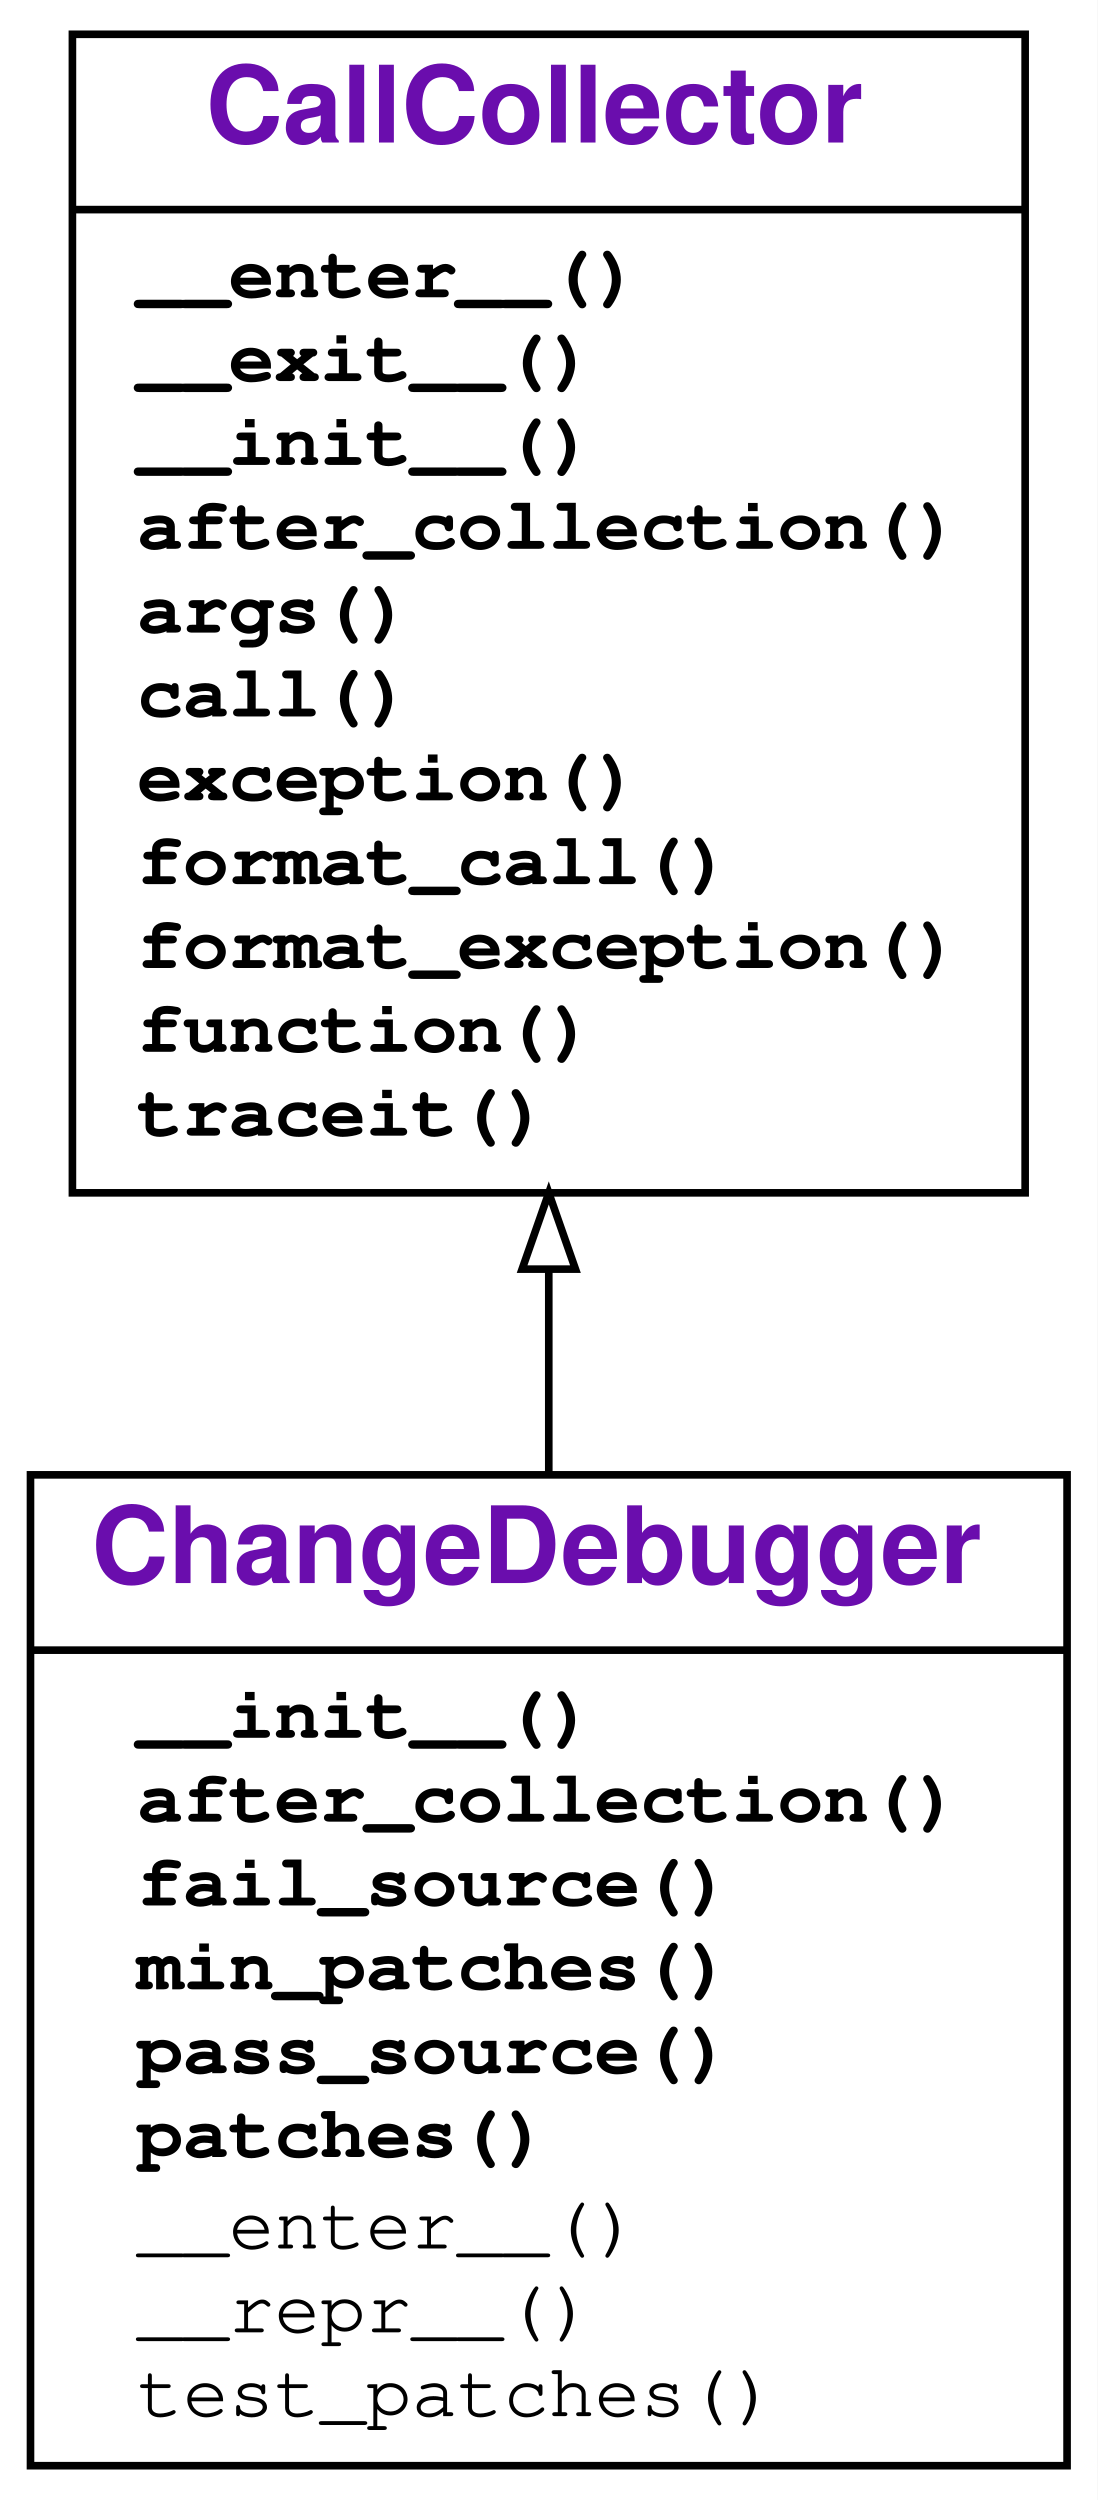
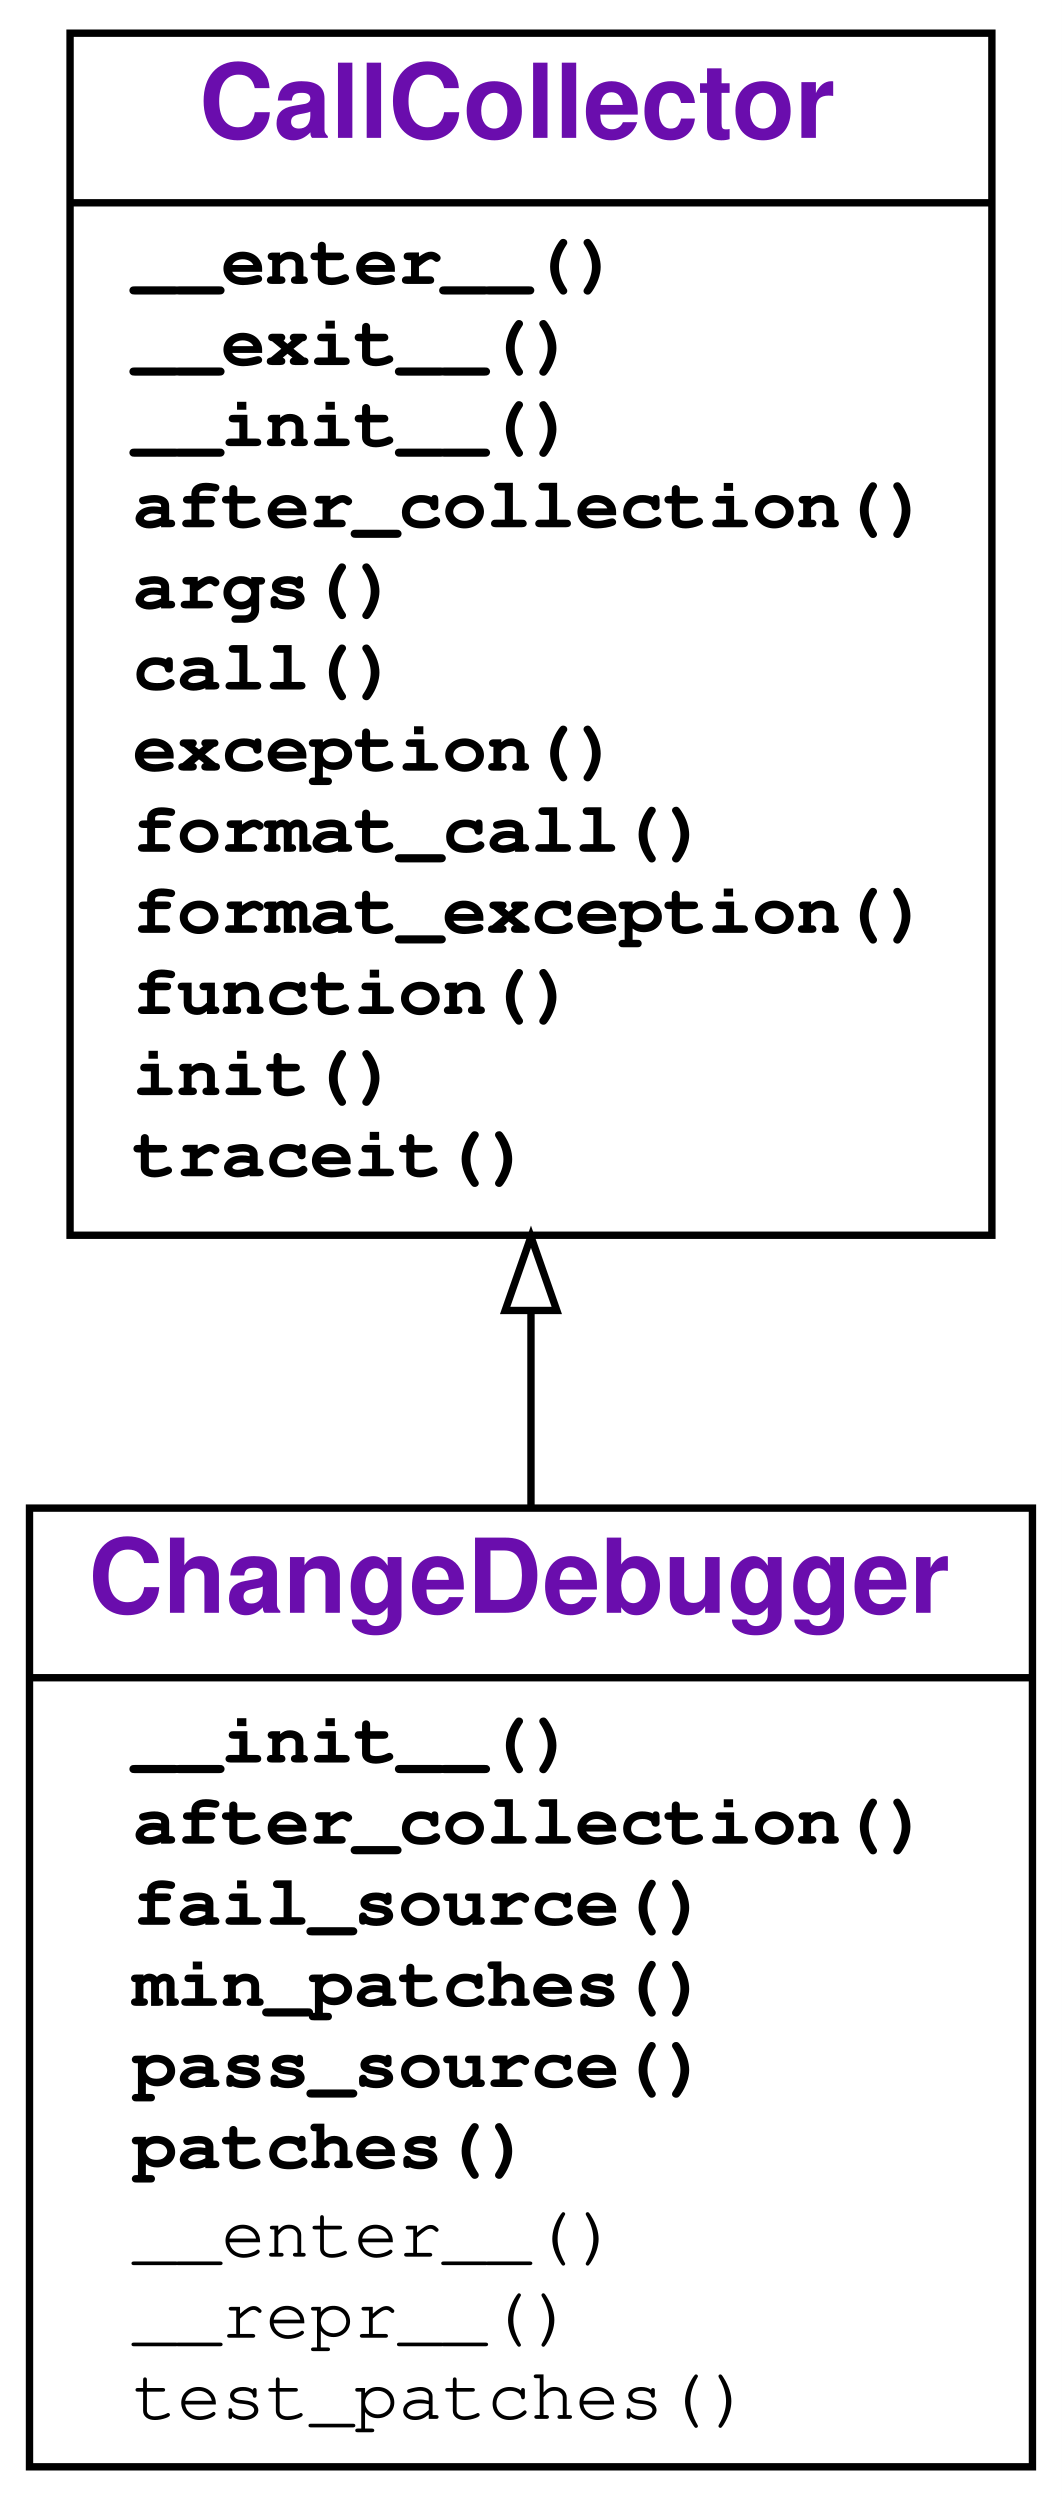
- <svg xmlns="http://www.w3.org/2000/svg" xmlns:xlink="http://www.w3.org/1999/xlink" width="144pt" height="328pt" viewBox="0.00 0.00 144.00 328.00">
-   <g id="graph0" class="graph" transform="scale(1 1) rotate(0) translate(4 324)">
+ <svg xmlns="http://www.w3.org/2000/svg" xmlns:xlink="http://www.w3.org/1999/xlink" width="144pt" height="339pt" viewBox="0.00 0.00 144.00 339.00">
+   <g id="graph0" class="graph" transform="scale(1 1) rotate(0) translate(4 335)">
    <g id="a_graph0">
      <a xlink:title="ChangeDebugger class hierarchy">
-         <polygon fill="#ffffff" stroke="transparent" points="-4,4 -4,-324 140,-324 140,4 -4,4" />
+         <polygon fill="#ffffff" stroke="transparent" points="-4,4 -4,-335 140,-335 140,4 -4,4" />
      </a>
    </g>
    <g id="node1" class="node">
      <g id="a_node1">
        <a xlink:href="#" xlink:title="class ChangeDebugger">
          <polygon fill="none" stroke="#000000" points="0,-.5 0,-130.5 136,-130.5 136,-.5 0,-.5" />
          <text text-anchor="start" x="8" y="-116.3" font-family="Raleway, Helvetica, Arial, sans-serif" font-weight="bold" font-size="14.00" fill="#6a0dad">ChangeDebugger</text>
          <polyline fill="none" stroke="#000000" points="0,-107.5 136,-107.5 " />
          <g id="a_node1_0">
            <a xlink:href="#" xlink:title="ChangeDebugger">
              <g id="a_node1_1">
                <a xlink:href="#" xlink:title="__init__(self, pass_source, fail_source, **ddargs):&#10;    Constructor. Takes a passing source file (`pass_source`)&#10;    and a failing source file (`fail_source`).&#10;    Additional arguments are passed to `DeltaDebugger` constructor.&#10;    ">
                  <text text-anchor="start" x="14" y="-96" font-family="'Fira Mono', 'Source Code Pro', 'Courier', monospace" font-weight="bold" font-size="10.00" fill="#000000">__init__()</text>
                </a>
              </g>
              <g id="a_node1_2">
                <a xlink:href="#" xlink:title="after_collection(self):&#10;    Diagnostics.">
                  <text text-anchor="start" x="14" y="-85" font-family="'Fira Mono', 'Source Code Pro', 'Courier', monospace" font-weight="bold" font-size="10.00" fill="#000000">after_collection()</text>
                </a>
              </g>
              <g id="a_node1_3">
                <a xlink:href="#" xlink:title="fail_source(self):&#10;    Return the failing source file.">
                  <text text-anchor="start" x="14" y="-74" font-family="'Fira Mono', 'Source Code Pro', 'Courier', monospace" font-weight="bold" font-size="10.00" fill="#000000">fail_source()</text>
                </a>
              </g>
              <g id="a_node1_4">
                <a xlink:href="#" xlink:title="min_patches(self):&#10;    Compute a minimal set of patches.">
                  <text text-anchor="start" x="14" y="-63" font-family="'Fira Mono', 'Source Code Pro', 'Courier', monospace" font-weight="bold" font-size="10.00" fill="#000000">min_patches()</text>
                </a>
              </g>
              <g id="a_node1_5">
                <a xlink:href="#" xlink:title="pass_source(self):&#10;    Return the passing source file.">
                  <text text-anchor="start" x="14" y="-52" font-family="'Fira Mono', 'Source Code Pro', 'Courier', monospace" font-weight="bold" font-size="10.00" fill="#000000">pass_source()</text>
                </a>
              </g>
              <g id="a_node1_6">
                <a xlink:href="#" xlink:title="patches(self):&#10;    Return the diff between passing and failing source files.">
                  <text text-anchor="start" x="14" y="-41" font-family="'Fira Mono', 'Source Code Pro', 'Courier', monospace" font-weight="bold" font-size="10.00" fill="#000000">patches()</text>
                </a>
              </g>
              <g id="a_node1_7">
                <a xlink:href="#" xlink:title="__enter__(self)">
                  <text text-anchor="start" x="14" y="-29" font-family="'Fira Mono', 'Source Code Pro', 'Courier', monospace" font-size="10.00" fill="#000000">__enter__()</text>
                </a>
              </g>
              <g id="a_node1_8">
                <a xlink:href="#" xlink:title="__repr__(self)">
                  <text text-anchor="start" x="14" y="-18" font-family="'Fira Mono', 'Source Code Pro', 'Courier', monospace" font-size="10.00" fill="#000000">__repr__()</text>
                </a>
              </g>
              <g id="a_node1_9">
                <a xlink:href="#" xlink:title="test_patches(self, patches)">
                  <text text-anchor="start" x="14" y="-7" font-family="'Fira Mono', 'Source Code Pro', 'Courier', monospace" font-size="10.00" fill="#000000">test_patches()</text>
                </a>
              </g>
            </a>
          </g>
        </a>
      </g>
    </g>
    <g id="node2" class="node">
      <g id="a_node2">
        <a xlink:href="DeltaDebugger.ipynb" xlink:title="class CallCollector">
-           <polygon fill="none" stroke="#000000" points="5.5,-167.5 5.5,-319.5 130.5,-319.5 130.5,-167.5 5.5,-167.5" />
-           <text text-anchor="start" x="23" y="-305.3" font-family="Raleway, Helvetica, Arial, sans-serif" font-weight="bold" font-size="14.00" fill="#6a0dad">CallCollector</text>
-           <polyline fill="none" stroke="#000000" points="5.5,-296.5 130.5,-296.5 " />
+           <polygon fill="none" stroke="#000000" points="5.5,-167.5 5.5,-330.5 130.5,-330.5 130.5,-167.5 5.5,-167.5" />
+           <text text-anchor="start" x="23" y="-316.3" font-family="Raleway, Helvetica, Arial, sans-serif" font-weight="bold" font-size="14.00" fill="#6a0dad">CallCollector</text>
+           <polyline fill="none" stroke="#000000" points="5.5,-307.5 130.5,-307.5 " />
          <g id="a_node2_10">
            <a xlink:href="#" xlink:title="CallCollector">
              <g id="a_node2_11">
                <a xlink:href="DeltaDebugger.ipynb" xlink:title="__enter__(self):&#10;    Called at begin of `with` block. Turn tracing on.">
-                   <text text-anchor="start" x="14" y="-285" font-family="'Fira Mono', 'Source Code Pro', 'Courier', monospace" font-weight="bold" font-size="10.00" fill="#000000">__enter__()</text>
+                   <text text-anchor="start" x="14" y="-296.5" font-family="'Fira Mono', 'Source Code Pro', 'Courier', monospace" font-weight="bold" font-size="10.00" fill="#000000">__enter__()</text>
                </a>
              </g>
              <g id="a_node2_12">
                <a xlink:href="DeltaDebugger.ipynb" xlink:title="__exit__(self, exc_type, exc_value, traceback):&#10;    Called at end of `with` block. Turn tracing off.">
-                   <text text-anchor="start" x="14" y="-274" font-family="'Fira Mono', 'Source Code Pro', 'Courier', monospace" font-weight="bold" font-size="10.00" fill="#000000">__exit__()</text>
+                   <text text-anchor="start" x="14" y="-285.5" font-family="'Fira Mono', 'Source Code Pro', 'Courier', monospace" font-weight="bold" font-size="10.00" fill="#000000">__exit__()</text>
                </a>
              </g>
              <g id="a_node2_13">
                <a xlink:href="DeltaDebugger.ipynb" xlink:title="__init__(self):&#10;    Initialize collector">
-                   <text text-anchor="start" x="14" y="-263" font-family="'Fira Mono', 'Source Code Pro', 'Courier', monospace" font-weight="bold" font-size="10.00" fill="#000000">__init__()</text>
+                   <text text-anchor="start" x="14" y="-274.5" font-family="'Fira Mono', 'Source Code Pro', 'Courier', monospace" font-weight="bold" font-size="10.00" fill="#000000">__init__()</text>
                </a>
              </g>
              <g id="a_node2_14">
                <a xlink:href="DeltaDebugger.ipynb" xlink:title="after_collection(self):&#10;    Called after collection. To be defined in subclasses.">
-                   <text text-anchor="start" x="14" y="-252" font-family="'Fira Mono', 'Source Code Pro', 'Courier', monospace" font-weight="bold" font-size="10.00" fill="#000000">after_collection()</text>
+                   <text text-anchor="start" x="14" y="-263.5" font-family="'Fira Mono', 'Source Code Pro', 'Courier', monospace" font-weight="bold" font-size="10.00" fill="#000000">after_collection()</text>
                </a>
              </g>
              <g id="a_node2_15">
                <a xlink:href="DeltaDebugger.ipynb" xlink:title="args(self):&#10;    Return the dictionary of collected arguments.">
-                   <text text-anchor="start" x="14" y="-241" font-family="'Fira Mono', 'Source Code Pro', 'Courier', monospace" font-weight="bold" font-size="10.00" fill="#000000">args()</text>
+                   <text text-anchor="start" x="14" y="-252.5" font-family="'Fira Mono', 'Source Code Pro', 'Courier', monospace" font-weight="bold" font-size="10.00" fill="#000000">args()</text>
                </a>
              </g>
              <g id="a_node2_16">
                <a xlink:href="DeltaDebugger.ipynb" xlink:title="call(self, new_args={}):&#10;    Call collected function. If new_args is given,&#10;    override arguments from its {var: value} entries.">
-                   <text text-anchor="start" x="14" y="-230" font-family="'Fira Mono', 'Source Code Pro', 'Courier', monospace" font-weight="bold" font-size="10.00" fill="#000000">call()</text>
+                   <text text-anchor="start" x="14" y="-241.5" font-family="'Fira Mono', 'Source Code Pro', 'Courier', monospace" font-weight="bold" font-size="10.00" fill="#000000">call()</text>
                </a>
              </g>
              <g id="a_node2_17">
                <a xlink:href="DeltaDebugger.ipynb" xlink:title="exception(self):&#10;    Return the exception produced.">
-                   <text text-anchor="start" x="14" y="-219" font-family="'Fira Mono', 'Source Code Pro', 'Courier', monospace" font-weight="bold" font-size="10.00" fill="#000000">exception()</text>
+                   <text text-anchor="start" x="14" y="-230.5" font-family="'Fira Mono', 'Source Code Pro', 'Courier', monospace" font-weight="bold" font-size="10.00" fill="#000000">exception()</text>
                </a>
              </g>
              <g id="a_node2_18">
                <a xlink:href="DeltaDebugger.ipynb" xlink:title="format_call(self, args=None):&#10;    Return a string representing a call of the function with given args.">
-                   <text text-anchor="start" x="14" y="-208" font-family="'Fira Mono', 'Source Code Pro', 'Courier', monospace" font-weight="bold" font-size="10.00" fill="#000000">format_call()</text>
+                   <text text-anchor="start" x="14" y="-219.5" font-family="'Fira Mono', 'Source Code Pro', 'Courier', monospace" font-weight="bold" font-size="10.00" fill="#000000">format_call()</text>
                </a>
              </g>
              <g id="a_node2_19">
                <a xlink:href="DeltaDebugger.ipynb" xlink:title="format_exception(self, exc=None):&#10;    Return a string representing the given exception.">
-                   <text text-anchor="start" x="14" y="-197" font-family="'Fira Mono', 'Source Code Pro', 'Courier', monospace" font-weight="bold" font-size="10.00" fill="#000000">format_exception()</text>
+                   <text text-anchor="start" x="14" y="-208.5" font-family="'Fira Mono', 'Source Code Pro', 'Courier', monospace" font-weight="bold" font-size="10.00" fill="#000000">format_exception()</text>
                </a>
              </g>
              <g id="a_node2_20">
                <a xlink:href="DeltaDebugger.ipynb" xlink:title="function(self):&#10;    Return the function called.">
-                   <text text-anchor="start" x="14" y="-186" font-family="'Fira Mono', 'Source Code Pro', 'Courier', monospace" font-weight="bold" font-size="10.00" fill="#000000">function()</text>
+                   <text text-anchor="start" x="14" y="-197.5" font-family="'Fira Mono', 'Source Code Pro', 'Courier', monospace" font-weight="bold" font-size="10.00" fill="#000000">function()</text>
                </a>
              </g>
              <g id="a_node2_21">
+                 <a xlink:href="DeltaDebugger.ipynb" xlink:title="init(self):&#10;    Reset for new collection.">
+                   <text text-anchor="start" x="14" y="-186.5" font-family="'Fira Mono', 'Source Code Pro', 'Courier', monospace" font-weight="bold" font-size="10.00" fill="#000000">init()</text>
+                 </a>
+               </g>
+               <g id="a_node2_22">
                <a xlink:href="DeltaDebugger.ipynb" xlink:title="traceit(self, frame, event, arg):&#10;    Tracing function. Collect first call, then turn tracing off.">
-                   <text text-anchor="start" x="14" y="-175" font-family="'Fira Mono', 'Source Code Pro', 'Courier', monospace" font-weight="bold" font-size="10.00" fill="#000000">traceit()</text>
+                   <text text-anchor="start" x="14" y="-175.5" font-family="'Fira Mono', 'Source Code Pro', 'Courier', monospace" font-weight="bold" font-size="10.00" fill="#000000">traceit()</text>
                </a>
              </g>
            </a>
          </g>
        </a>
      </g>
    </g>
    <g id="edge1" class="edge">
-       <path fill="none" stroke="#000000" d="M68,-130.518C68,-139.249 68,-148.312 68,-157.337" />
-       <polygon fill="none" stroke="#000000" points="64.5,-157.49 68,-167.49 71.5,-157.49 64.5,-157.49" />
+       <path fill="none" stroke="#000000" d="M68,-130.712C68,-139.319 68,-148.268 68,-157.216" />
+       <polygon fill="none" stroke="#000000" points="64.5,-157.302 68,-167.302 71.5,-157.302 64.5,-157.302" />
    </g>
  </g>
</svg>
